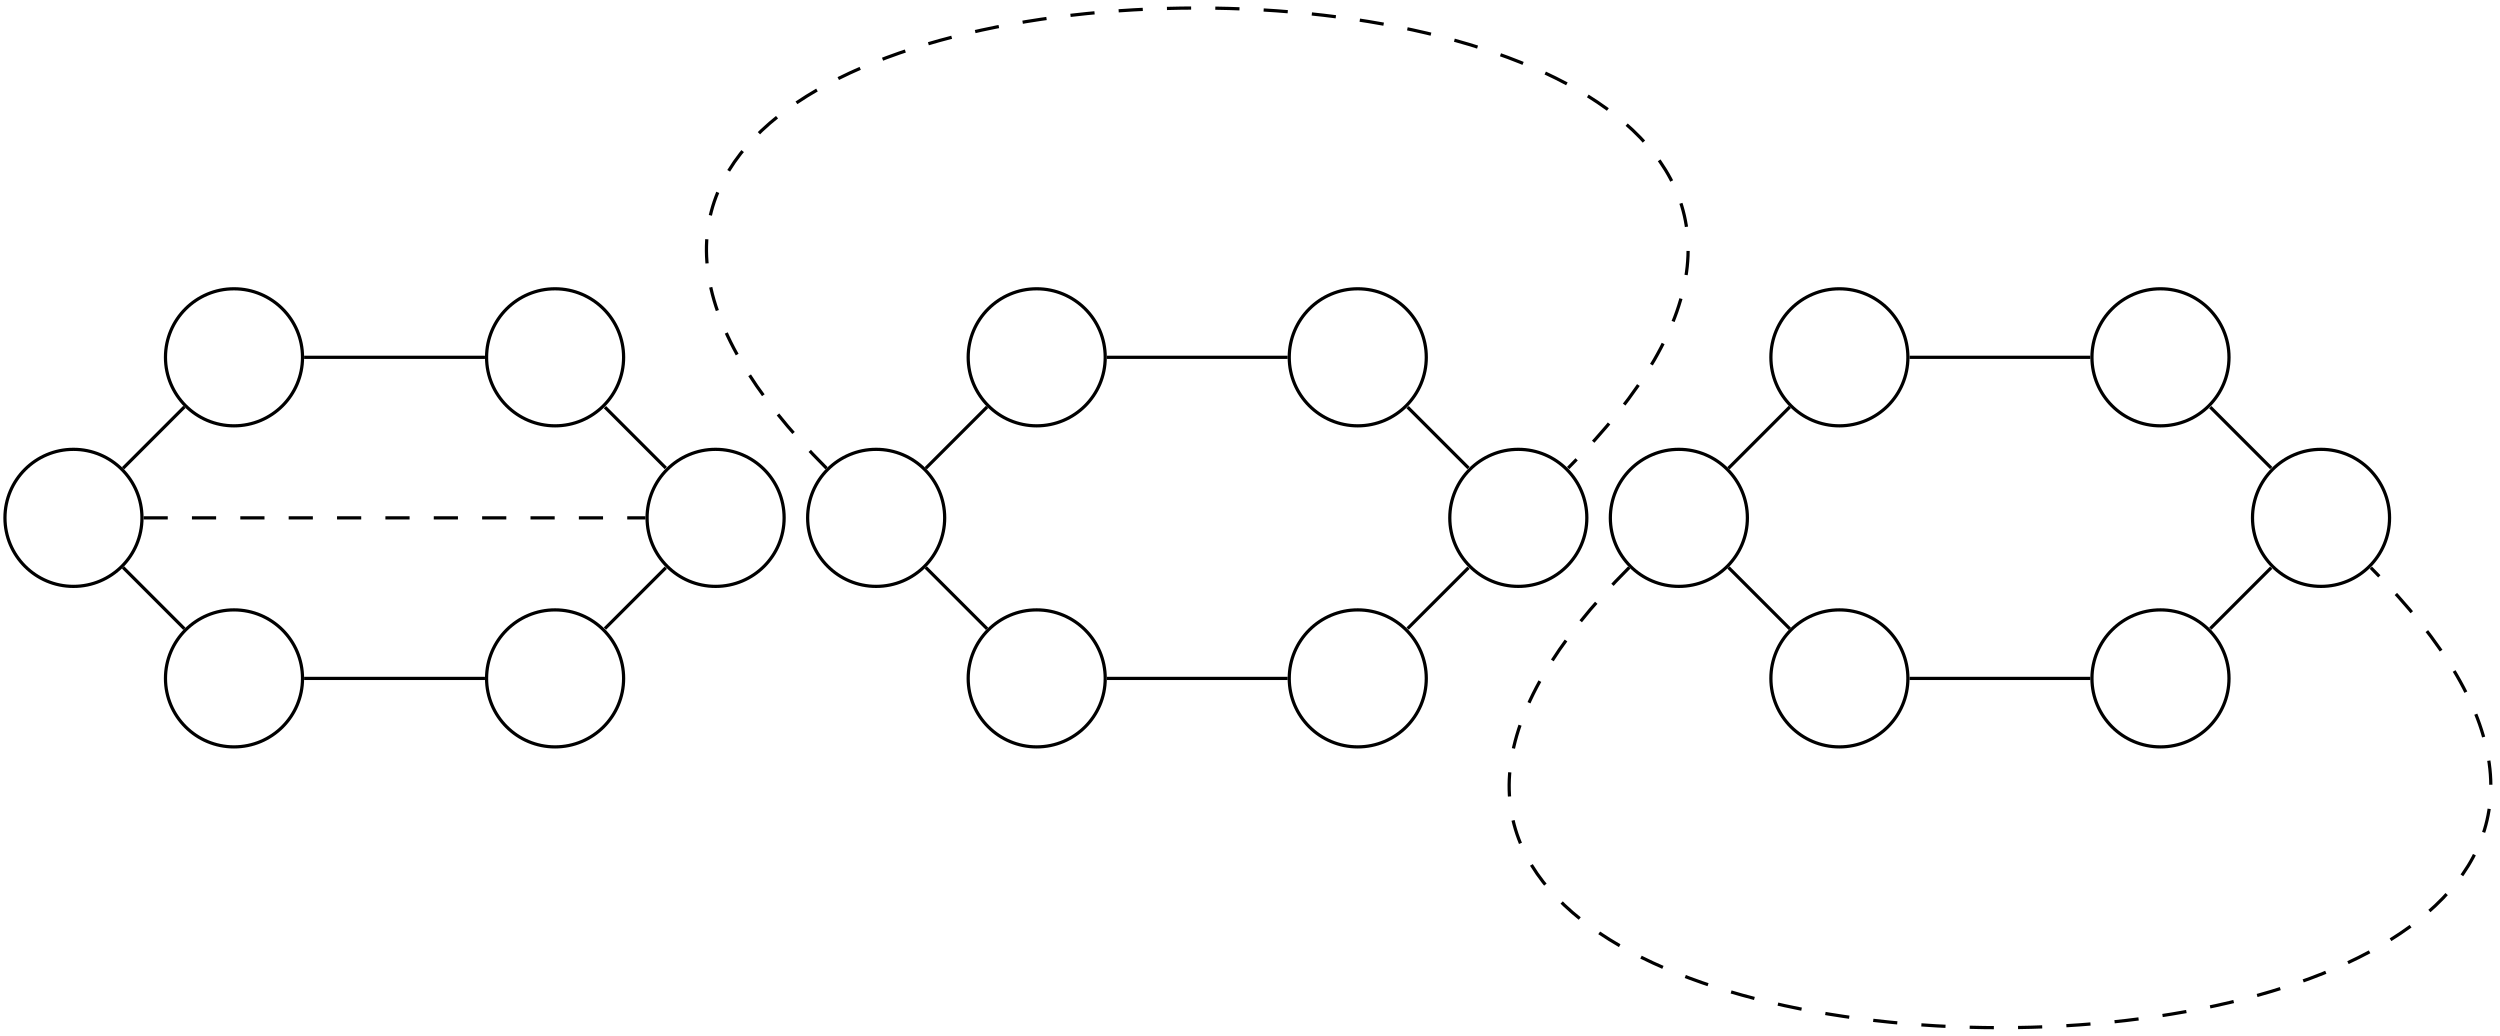
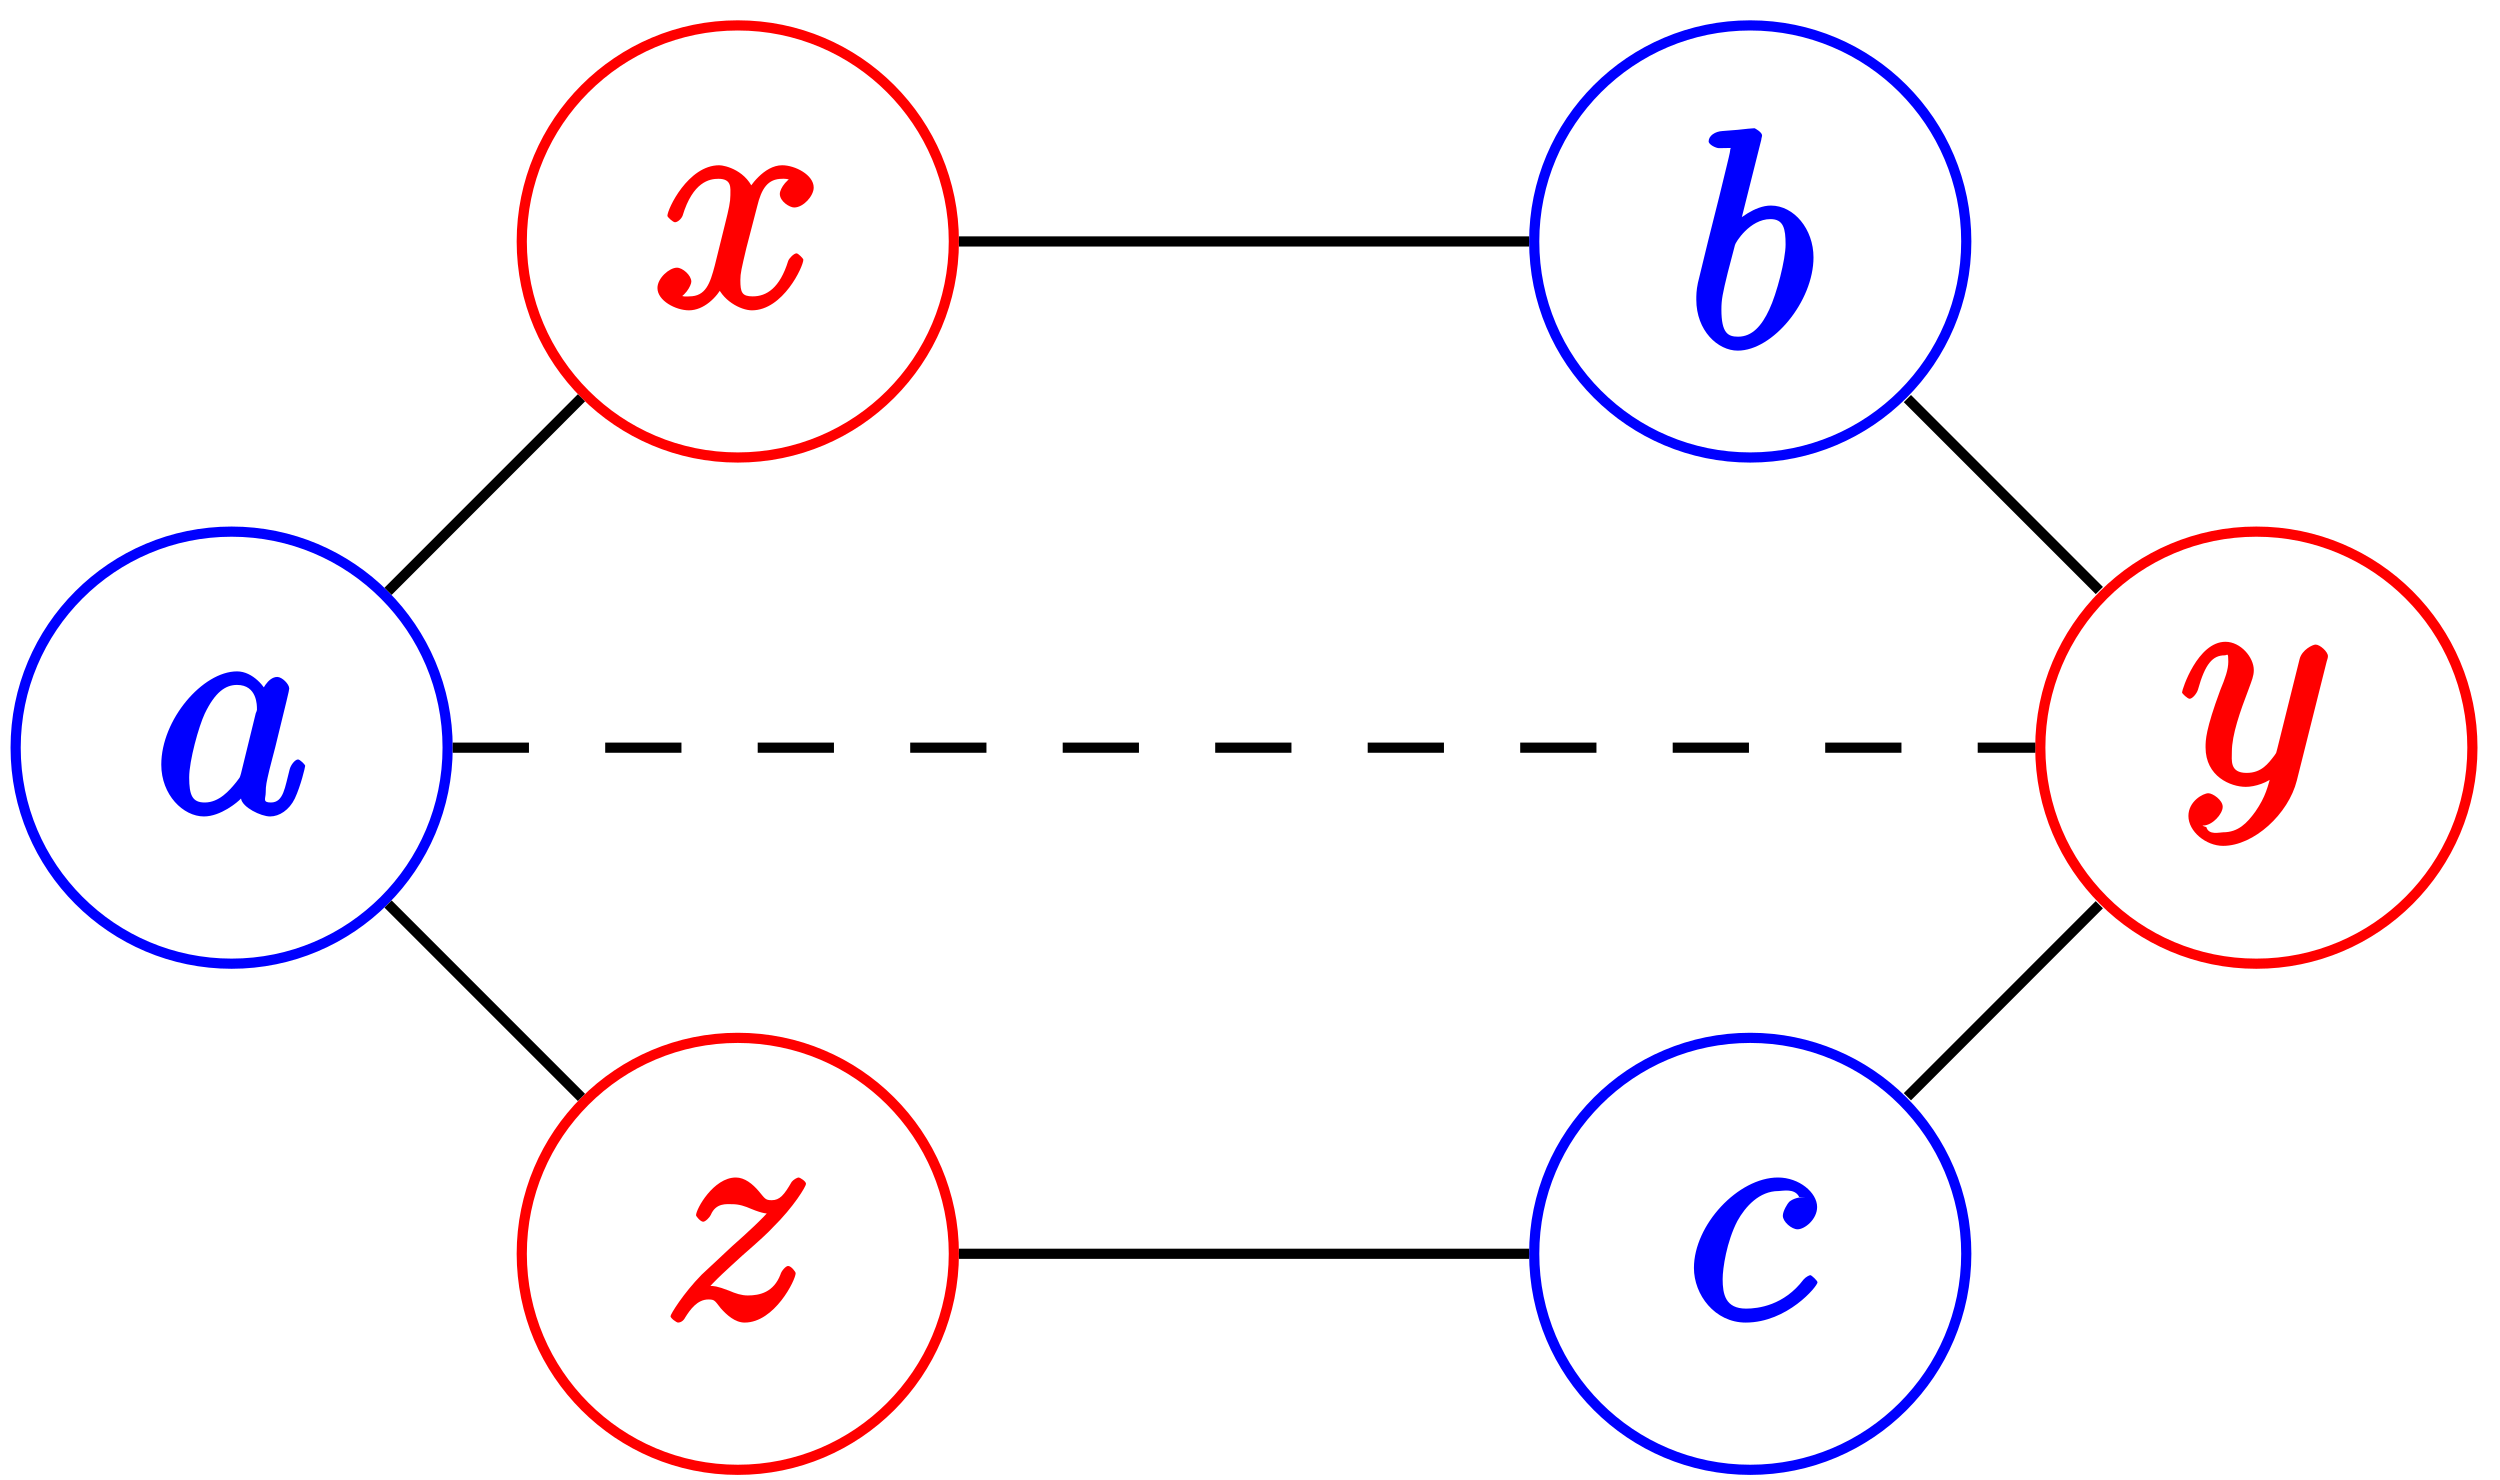
- <svg xmlns="http://www.w3.org/2000/svg" width="309pt" height="128pt" viewBox="0 0 309 128" version="1.1">
+ <svg xmlns="http://www.w3.org/2000/svg" xmlns:xlink="http://www.w3.org/1999/xlink" width="98pt" height="58pt" viewBox="0 0 98 58" version="1.1">
+   <defs>
+     <g>
+       <symbol overflow="visible" id="glyph0-0">
+         <path style="stroke:none;" d="" />
+       </symbol>
+       <symbol overflow="visible" id="glyph0-1">
+         <path style="stroke:none;" d="M 3.438 -1.562 C 3.375 -1.359 3.422 -1.453 3.25 -1.219 C 2.984 -0.891 2.578 -0.422 2.016 -0.422 C 1.531 -0.422 1.406 -0.703 1.406 -1.406 C 1.406 -2.062 1.781 -3.406 2.016 -3.906 C 2.422 -4.75 2.828 -5.031 3.281 -5.031 C 4.078 -5.031 4.062 -4.203 4.062 -4.094 C 4.062 -4.094 4.078 -4.047 4.016 -3.922 Z M 4.516 -4.625 C 4.391 -4.938 3.906 -5.562 3.281 -5.562 C 1.938 -5.562 0.312 -3.672 0.312 -1.906 C 0.312 -0.719 1.172 0.125 1.984 0.125 C 2.641 0.125 3.312 -0.438 3.438 -0.578 C 3.484 -0.234 4.219 0.125 4.578 0.125 C 4.938 0.125 5.328 -0.125 5.547 -0.578 C 5.781 -1.078 5.953 -1.812 5.953 -1.859 C 5.953 -1.906 5.75 -2.109 5.672 -2.109 C 5.562 -2.109 5.391 -1.906 5.344 -1.719 C 5.156 -1.016 5.109 -0.422 4.609 -0.422 C 4.266 -0.422 4.406 -0.578 4.406 -0.812 C 4.406 -1.094 4.438 -1.219 4.547 -1.688 C 4.625 -1.984 4.688 -2.25 4.781 -2.594 C 5.219 -4.391 5.328 -4.812 5.328 -4.891 C 5.328 -5.062 5.047 -5.344 4.859 -5.344 C 4.484 -5.344 4.219 -4.766 4.203 -4.625 Z M 4.516 -4.625 " />
+       </symbol>
+       <symbol overflow="visible" id="glyph0-2">
+         <path style="stroke:none;" d="M 5.672 -5.172 C 5.281 -5.109 4.969 -4.656 4.969 -4.438 C 4.969 -4.141 5.359 -3.906 5.531 -3.906 C 5.891 -3.906 6.297 -4.359 6.297 -4.688 C 6.297 -5.188 5.562 -5.562 5.062 -5.562 C 4.344 -5.562 3.766 -4.703 3.656 -4.469 L 3.984 -4.469 C 3.703 -5.359 2.812 -5.562 2.594 -5.562 C 1.375 -5.562 0.562 -3.844 0.562 -3.578 C 0.562 -3.531 0.781 -3.328 0.859 -3.328 C 0.953 -3.328 1.094 -3.438 1.156 -3.578 C 1.562 -4.922 2.219 -5.031 2.562 -5.031 C 3.094 -5.031 3.031 -4.672 3.031 -4.391 C 3.031 -4.125 2.969 -3.844 2.828 -3.281 L 2.422 -1.641 C 2.234 -0.922 2.062 -0.422 1.422 -0.422 C 1.359 -0.422 1.172 -0.375 0.922 -0.531 L 0.812 -0.281 C 1.25 -0.359 1.5 -0.859 1.5 -1 C 1.5 -1.25 1.156 -1.547 0.938 -1.547 C 0.641 -1.547 0.172 -1.141 0.172 -0.75 C 0.172 -0.25 0.891 0.125 1.406 0.125 C 1.984 0.125 2.5 -0.375 2.75 -0.859 L 2.469 -0.969 C 2.672 -0.266 3.438 0.125 3.875 0.125 C 5.094 0.125 5.891 -1.594 5.891 -1.859 C 5.891 -1.906 5.688 -2.109 5.625 -2.109 C 5.516 -2.109 5.328 -1.906 5.297 -1.812 C 4.969 -0.75 4.453 -0.422 3.906 -0.422 C 3.484 -0.422 3.422 -0.578 3.422 -1.062 C 3.422 -1.328 3.469 -1.516 3.656 -2.312 L 4.078 -3.938 C 4.25 -4.656 4.5 -5.031 5.062 -5.031 C 5.078 -5.031 5.297 -5.062 5.547 -4.906 Z M 5.672 -5.172 " />
+       </symbol>
+       <symbol overflow="visible" id="glyph0-3">
+         <path style="stroke:none;" d="M 2.922 -8.141 C 2.922 -8.188 2.953 -8.266 2.953 -8.312 C 2.953 -8.438 2.672 -8.594 2.656 -8.594 C 2.641 -8.594 2.219 -8.562 2 -8.531 C 1.797 -8.516 1.609 -8.5 1.406 -8.484 C 1.109 -8.469 0.859 -8.297 0.859 -8.078 C 0.859 -7.953 1.141 -7.812 1.266 -7.812 C 1.875 -7.812 1.703 -7.859 1.703 -7.734 C 1.703 -7.656 1.609 -7.297 1.562 -7.094 L 1.281 -5.938 C 1.156 -5.469 0.484 -2.75 0.438 -2.531 C 0.375 -2.234 0.375 -2.031 0.375 -1.875 C 0.375 -0.656 1.219 0.125 2 0.125 C 3.375 0.125 4.969 -1.812 4.969 -3.531 C 4.969 -4.641 4.203 -5.562 3.297 -5.562 C 2.672 -5.562 2 -5.016 1.766 -4.766 L 2.047 -4.656 Z M 2.016 -0.422 C 1.625 -0.422 1.359 -0.547 1.359 -1.484 C 1.359 -1.875 1.406 -2.109 1.609 -2.938 C 1.656 -3.094 1.844 -3.859 1.891 -4.016 C 1.906 -4.109 2.469 -5.031 3.281 -5.031 C 3.797 -5.031 3.875 -4.656 3.875 -4.031 C 3.875 -3.453 3.531 -2.109 3.234 -1.484 C 2.938 -0.844 2.562 -0.422 2.016 -0.422 Z M 2.016 -0.422 " />
+       </symbol>
+       <symbol overflow="visible" id="glyph0-4">
+         <path style="stroke:none;" d="M 3.031 1.094 C 2.703 1.547 2.359 1.906 1.766 1.906 C 1.625 1.906 1.203 2.031 1.109 1.703 C 0.906 1.641 0.969 1.641 0.984 1.641 C 1.344 1.641 1.75 1.188 1.75 0.906 C 1.75 0.641 1.359 0.375 1.188 0.375 C 0.984 0.375 0.406 0.688 0.406 1.266 C 0.406 1.875 1.094 2.438 1.766 2.438 C 2.969 2.438 4.328 1.188 4.656 -0.125 L 5.828 -4.797 C 5.844 -4.859 5.875 -4.922 5.875 -5 C 5.875 -5.172 5.562 -5.453 5.391 -5.453 C 5.281 -5.453 4.859 -5.25 4.766 -4.891 L 3.891 -1.375 C 3.828 -1.156 3.875 -1.25 3.781 -1.109 C 3.531 -0.781 3.266 -0.422 2.688 -0.422 C 2.016 -0.422 2.109 -0.922 2.109 -1.25 C 2.109 -1.922 2.438 -2.844 2.766 -3.703 C 2.891 -4.047 2.969 -4.219 2.969 -4.453 C 2.969 -4.953 2.453 -5.562 1.859 -5.562 C 0.766 -5.562 0.156 -3.688 0.156 -3.578 C 0.156 -3.531 0.375 -3.328 0.453 -3.328 C 0.562 -3.328 0.734 -3.531 0.781 -3.688 C 1.062 -4.703 1.359 -5.031 1.828 -5.031 C 1.938 -5.031 1.969 -5.172 1.969 -4.781 C 1.969 -4.469 1.844 -4.125 1.656 -3.672 C 1.078 -2.109 1.078 -1.703 1.078 -1.422 C 1.078 -0.281 2.062 0.125 2.656 0.125 C 3 0.125 3.531 -0.031 3.844 -0.344 L 3.688 -0.516 C 3.516 0.141 3.438 0.5 3.031 1.094 Z M 3.031 1.094 " />
+       </symbol>
+       <symbol overflow="visible" id="glyph0-5">
+         <path style="stroke:none;" d="M 4.672 -4.797 C 4.453 -4.797 4.219 -4.75 4.047 -4.609 C 3.984 -4.547 3.797 -4.25 3.797 -4.062 C 3.797 -3.828 4.141 -3.531 4.375 -3.531 C 4.656 -3.531 5.141 -3.922 5.141 -4.406 C 5.141 -4.969 4.438 -5.562 3.609 -5.562 C 2.047 -5.562 0.312 -3.703 0.312 -2.016 C 0.312 -0.969 1.125 0.125 2.344 0.125 C 3.969 0.125 5.156 -1.297 5.156 -1.453 C 5.156 -1.516 4.922 -1.734 4.875 -1.734 C 4.844 -1.734 4.703 -1.672 4.609 -1.562 C 3.844 -0.547 2.828 -0.422 2.359 -0.422 C 1.547 -0.422 1.438 -0.984 1.438 -1.578 C 1.438 -2 1.594 -3.047 2.016 -3.859 C 2.328 -4.422 2.875 -5.031 3.625 -5.031 C 3.781 -5.031 4.266 -5.156 4.438 -4.797 Z M 4.672 -4.797 " />
+       </symbol>
+       <symbol overflow="visible" id="glyph0-6">
+         <path style="stroke:none;" d="M 1.625 -1 C 2.141 -1.594 2.562 -1.953 3.156 -2.5 C 3.875 -3.125 4.188 -3.422 4.344 -3.594 C 5.188 -4.422 5.656 -5.219 5.656 -5.312 C 5.656 -5.422 5.406 -5.562 5.375 -5.562 C 5.297 -5.562 5.156 -5.469 5.094 -5.391 C 4.797 -4.875 4.625 -4.672 4.312 -4.672 C 4.062 -4.672 4.047 -4.734 3.812 -5.016 C 3.562 -5.312 3.25 -5.562 2.906 -5.562 C 2.031 -5.562 1.344 -4.328 1.344 -4.078 C 1.344 -4.047 1.516 -3.828 1.625 -3.828 C 1.719 -3.828 1.891 -4.016 1.922 -4.094 C 2.125 -4.578 2.547 -4.516 2.766 -4.516 C 3.031 -4.516 3.266 -4.438 3.516 -4.328 C 3.969 -4.141 4.156 -4.141 4.281 -4.141 C 4.359 -4.141 4.406 -4.141 4.469 -4.141 L 4.344 -4.406 C 3.953 -3.938 3.312 -3.359 2.766 -2.875 L 1.562 -1.75 C 0.844 -1.016 0.344 -0.203 0.344 -0.125 C 0.344 -0.047 0.578 0.125 0.641 0.125 C 0.719 0.125 0.844 0.078 0.922 -0.078 C 1.109 -0.375 1.391 -0.781 1.828 -0.781 C 2.078 -0.781 2.078 -0.734 2.312 -0.438 C 2.547 -0.172 2.875 0.125 3.25 0.125 C 4.422 0.125 5.25 -1.547 5.25 -1.812 C 5.25 -1.859 5.078 -2.094 4.953 -2.094 C 4.859 -2.094 4.688 -1.891 4.656 -1.766 C 4.391 -1.062 3.844 -0.938 3.375 -0.938 C 3.125 -0.938 2.891 -1.016 2.641 -1.125 C 2.156 -1.312 2.031 -1.312 1.875 -1.312 C 1.75 -1.312 1.625 -1.312 1.516 -1.266 Z M 1.625 -1 " />
+       </symbol>
+     </g>
+   </defs>
  <g id="surface1">
-     <path style="fill:none;stroke-width:0.399;stroke-linecap:butt;stroke-linejoin:miter;stroke:rgb(0%,0%,0%);stroke-opacity:1;stroke-miterlimit:10;" d="M 8.467 19.842 C 8.467 24.518 4.678 28.311 -0.002 28.311 C -4.678 28.311 -8.467 24.518 -8.467 19.842 C -8.467 15.166 -4.678 11.373 -0.002 11.373 C 4.678 11.373 8.467 15.166 8.467 19.842 Z M 8.467 19.842 " transform="matrix(1,0,0,-1,9.08,83.85)" />
-     <path style="fill:none;stroke-width:0.399;stroke-linecap:butt;stroke-linejoin:miter;stroke:rgb(0%,0%,0%);stroke-opacity:1;stroke-miterlimit:10;" d="M 28.311 39.686 C 28.311 44.362 24.522 48.155 19.842 48.155 C 15.166 48.155 11.373 44.362 11.373 39.686 C 11.373 35.01 15.166 31.217 19.842 31.217 C 24.522 31.217 28.311 35.01 28.311 39.686 Z M 28.311 39.686 " transform="matrix(1,0,0,-1,9.08,83.85)" />
-     <path style="fill:none;stroke-width:0.399;stroke-linecap:butt;stroke-linejoin:miter;stroke:rgb(0%,0%,0%);stroke-opacity:1;stroke-miterlimit:10;" d="M 67.998 39.686 C 67.998 44.362 64.205 48.155 59.529 48.155 C 54.85 48.155 51.061 44.362 51.061 39.686 C 51.061 35.01 54.85 31.217 59.529 31.217 C 64.205 31.217 67.998 35.01 67.998 39.686 Z M 67.998 39.686 " transform="matrix(1,0,0,-1,9.08,83.85)" />
-     <path style="fill:none;stroke-width:0.399;stroke-linecap:butt;stroke-linejoin:miter;stroke:rgb(0%,0%,0%);stroke-opacity:1;stroke-miterlimit:10;" d="M 87.838 19.842 C 87.838 24.518 84.049 28.311 79.369 28.311 C 74.693 28.311 70.9 24.518 70.9 19.842 C 70.9 15.166 74.693 11.373 79.369 11.373 C 84.049 11.373 87.838 15.166 87.838 19.842 Z M 87.838 19.842 " transform="matrix(1,0,0,-1,9.08,83.85)" />
-     <path style="fill:none;stroke-width:0.399;stroke-linecap:butt;stroke-linejoin:miter;stroke:rgb(0%,0%,0%);stroke-opacity:1;stroke-miterlimit:10;" d="M 67.998 -0.002 C 67.998 4.678 64.205 8.467 59.529 8.467 C 54.85 8.467 51.061 4.678 51.061 -0.002 C 51.061 -4.677 54.85 -8.466 59.529 -8.466 C 64.205 -8.466 67.998 -4.677 67.998 -0.002 Z M 67.998 -0.002 " transform="matrix(1,0,0,-1,9.08,83.85)" />
-     <path style="fill:none;stroke-width:0.399;stroke-linecap:butt;stroke-linejoin:miter;stroke:rgb(0%,0%,0%);stroke-opacity:1;stroke-miterlimit:10;" d="M 28.311 -0.002 C 28.311 4.678 24.522 8.467 19.842 8.467 C 15.166 8.467 11.373 4.678 11.373 -0.002 C 11.373 -4.677 15.166 -8.466 19.842 -8.466 C 24.522 -8.466 28.311 -4.677 28.311 -0.002 Z M 28.311 -0.002 " transform="matrix(1,0,0,-1,9.08,83.85)" />
-     <path style="fill:none;stroke-width:0.399;stroke-linecap:butt;stroke-linejoin:miter;stroke:rgb(0%,0%,0%);stroke-opacity:1;stroke-miterlimit:10;" d="M 6.131 25.971 L 13.713 33.557 " transform="matrix(1,0,0,-1,9.08,83.85)" />
-     <path style="fill:none;stroke-width:0.399;stroke-linecap:butt;stroke-linejoin:miter;stroke:rgb(0%,0%,0%);stroke-opacity:1;stroke-miterlimit:10;" d="M 6.131 13.713 L 13.713 6.127 " transform="matrix(1,0,0,-1,9.08,83.85)" />
-     <path style="fill:none;stroke-width:0.399;stroke-linecap:butt;stroke-linejoin:miter;stroke:rgb(0%,0%,0%);stroke-opacity:1;stroke-dasharray:2.989,2.989;stroke-miterlimit:10;" d="M 8.666 19.842 L 70.705 19.842 " transform="matrix(1,0,0,-1,9.08,83.85)" />
-     <path style="fill:none;stroke-width:0.399;stroke-linecap:butt;stroke-linejoin:miter;stroke:rgb(0%,0%,0%);stroke-opacity:1;stroke-miterlimit:10;" d="M 50.861 39.686 L 28.51 39.686 " transform="matrix(1,0,0,-1,9.08,83.85)" />
-     <path style="fill:none;stroke-width:0.399;stroke-linecap:butt;stroke-linejoin:miter;stroke:rgb(0%,0%,0%);stroke-opacity:1;stroke-miterlimit:10;" d="M 65.69 33.526 L 73.213 26.002 " transform="matrix(1,0,0,-1,9.08,83.85)" />
-     <path style="fill:none;stroke-width:0.399;stroke-linecap:butt;stroke-linejoin:miter;stroke:rgb(0%,0%,0%);stroke-opacity:1;stroke-miterlimit:10;" d="M 50.861 -0.002 L 28.51 -0.002 " transform="matrix(1,0,0,-1,9.08,83.85)" />
-     <path style="fill:none;stroke-width:0.399;stroke-linecap:butt;stroke-linejoin:miter;stroke:rgb(0%,0%,0%);stroke-opacity:1;stroke-miterlimit:10;" d="M 65.69 6.159 L 73.213 13.682 " transform="matrix(1,0,0,-1,9.08,83.85)" />
-     <path style="fill:none;stroke-width:0.399;stroke-linecap:butt;stroke-linejoin:miter;stroke:rgb(0%,0%,0%);stroke-opacity:1;stroke-miterlimit:10;" d="M 107.682 19.842 C 107.682 24.518 103.889 28.311 99.213 28.311 C 94.537 28.311 90.744 24.518 90.744 19.842 C 90.744 15.166 94.537 11.373 99.213 11.373 C 103.889 11.373 107.682 15.166 107.682 19.842 Z M 107.682 19.842 " transform="matrix(1,0,0,-1,9.08,83.85)" />
-     <path style="fill:none;stroke-width:0.399;stroke-linecap:butt;stroke-linejoin:miter;stroke:rgb(0%,0%,0%);stroke-opacity:1;stroke-miterlimit:10;" d="M 127.525 39.686 C 127.525 44.362 123.733 48.155 119.057 48.155 C 114.381 48.155 110.588 44.362 110.588 39.686 C 110.588 35.01 114.381 31.217 119.057 31.217 C 123.733 31.217 127.525 35.01 127.525 39.686 Z M 127.525 39.686 " transform="matrix(1,0,0,-1,9.08,83.85)" />
-     <path style="fill:none;stroke-width:0.399;stroke-linecap:butt;stroke-linejoin:miter;stroke:rgb(0%,0%,0%);stroke-opacity:1;stroke-miterlimit:10;" d="M 167.209 39.686 C 167.209 44.362 163.42 48.155 158.74 48.155 C 154.065 48.155 150.272 44.362 150.272 39.686 C 150.272 35.01 154.065 31.217 158.74 31.217 C 163.42 31.217 167.209 35.01 167.209 39.686 Z M 167.209 39.686 " transform="matrix(1,0,0,-1,9.08,83.85)" />
-     <path style="fill:none;stroke-width:0.399;stroke-linecap:butt;stroke-linejoin:miter;stroke:rgb(0%,0%,0%);stroke-opacity:1;stroke-miterlimit:10;" d="M 187.053 19.842 C 187.053 24.518 183.26 28.311 178.584 28.311 C 173.908 28.311 170.115 24.518 170.115 19.842 C 170.115 15.166 173.908 11.373 178.584 11.373 C 183.26 11.373 187.053 15.166 187.053 19.842 Z M 187.053 19.842 " transform="matrix(1,0,0,-1,9.08,83.85)" />
-     <path style="fill:none;stroke-width:0.399;stroke-linecap:butt;stroke-linejoin:miter;stroke:rgb(0%,0%,0%);stroke-opacity:1;stroke-miterlimit:10;" d="M 167.209 -0.002 C 167.209 4.678 163.42 8.467 158.74 8.467 C 154.065 8.467 150.272 4.678 150.272 -0.002 C 150.272 -4.677 154.065 -8.466 158.74 -8.466 C 163.42 -8.466 167.209 -4.677 167.209 -0.002 Z M 167.209 -0.002 " transform="matrix(1,0,0,-1,9.08,83.85)" />
-     <path style="fill:none;stroke-width:0.399;stroke-linecap:butt;stroke-linejoin:miter;stroke:rgb(0%,0%,0%);stroke-opacity:1;stroke-miterlimit:10;" d="M 127.525 -0.002 C 127.525 4.678 123.733 8.467 119.057 8.467 C 114.381 8.467 110.588 4.678 110.588 -0.002 C 110.588 -4.677 114.381 -8.466 119.057 -8.466 C 123.733 -8.466 127.525 -4.677 127.525 -0.002 Z M 127.525 -0.002 " transform="matrix(1,0,0,-1,9.08,83.85)" />
-     <path style="fill:none;stroke-width:0.399;stroke-linecap:butt;stroke-linejoin:miter;stroke:rgb(0%,0%,0%);stroke-opacity:1;stroke-miterlimit:10;" d="M 105.342 25.971 L 112.928 33.557 " transform="matrix(1,0,0,-1,9.08,83.85)" />
-     <path style="fill:none;stroke-width:0.399;stroke-linecap:butt;stroke-linejoin:miter;stroke:rgb(0%,0%,0%);stroke-opacity:1;stroke-miterlimit:10;" d="M 105.342 13.713 L 112.928 6.127 " transform="matrix(1,0,0,-1,9.08,83.85)" />
-     <path style="fill:none;stroke-width:0.399;stroke-linecap:butt;stroke-linejoin:miter;stroke:rgb(0%,0%,0%);stroke-opacity:1;stroke-dasharray:2.989,2.989;stroke-miterlimit:10;" d="M 93.084 25.971 C 17.233 101.776 260.549 101.854 184.744 26.002 " transform="matrix(1,0,0,-1,9.08,83.85)" />
-     <path style="fill:none;stroke-width:0.399;stroke-linecap:butt;stroke-linejoin:miter;stroke:rgb(0%,0%,0%);stroke-opacity:1;stroke-miterlimit:10;" d="M 150.076 39.686 L 127.725 39.686 " transform="matrix(1,0,0,-1,9.08,83.85)" />
-     <path style="fill:none;stroke-width:0.399;stroke-linecap:butt;stroke-linejoin:miter;stroke:rgb(0%,0%,0%);stroke-opacity:1;stroke-miterlimit:10;" d="M 164.9 33.526 L 172.428 26.002 " transform="matrix(1,0,0,-1,9.08,83.85)" />
-     <path style="fill:none;stroke-width:0.399;stroke-linecap:butt;stroke-linejoin:miter;stroke:rgb(0%,0%,0%);stroke-opacity:1;stroke-miterlimit:10;" d="M 150.076 -0.002 L 127.725 -0.002 " transform="matrix(1,0,0,-1,9.08,83.85)" />
-     <path style="fill:none;stroke-width:0.399;stroke-linecap:butt;stroke-linejoin:miter;stroke:rgb(0%,0%,0%);stroke-opacity:1;stroke-miterlimit:10;" d="M 164.9 6.159 L 172.428 13.682 " transform="matrix(1,0,0,-1,9.08,83.85)" />
-     <path style="fill:none;stroke-width:0.399;stroke-linecap:butt;stroke-linejoin:miter;stroke:rgb(0%,0%,0%);stroke-opacity:1;stroke-miterlimit:10;" d="M 206.897 19.842 C 206.897 24.518 203.104 28.311 198.428 28.311 C 193.748 28.311 189.959 24.518 189.959 19.842 C 189.959 15.166 193.748 11.373 198.428 11.373 C 203.104 11.373 206.897 15.166 206.897 19.842 Z M 206.897 19.842 " transform="matrix(1,0,0,-1,9.08,83.85)" />
-     <path style="fill:none;stroke-width:0.399;stroke-linecap:butt;stroke-linejoin:miter;stroke:rgb(0%,0%,0%);stroke-opacity:1;stroke-miterlimit:10;" d="M 226.736 39.686 C 226.736 44.362 222.947 48.155 218.268 48.155 C 213.592 48.155 209.803 44.362 209.803 39.686 C 209.803 35.01 213.592 31.217 218.268 31.217 C 222.947 31.217 226.736 35.01 226.736 39.686 Z M 226.736 39.686 " transform="matrix(1,0,0,-1,9.08,83.85)" />
-     <path style="fill:none;stroke-width:0.399;stroke-linecap:butt;stroke-linejoin:miter;stroke:rgb(0%,0%,0%);stroke-opacity:1;stroke-miterlimit:10;" d="M 266.424 39.686 C 266.424 44.362 262.631 48.155 257.955 48.155 C 253.279 48.155 249.486 44.362 249.486 39.686 C 249.486 35.01 253.279 31.217 257.955 31.217 C 262.631 31.217 266.424 35.01 266.424 39.686 Z M 266.424 39.686 " transform="matrix(1,0,0,-1,9.08,83.85)" />
-     <path style="fill:none;stroke-width:0.399;stroke-linecap:butt;stroke-linejoin:miter;stroke:rgb(0%,0%,0%);stroke-opacity:1;stroke-miterlimit:10;" d="M 286.268 19.842 C 286.268 24.518 282.475 28.311 277.799 28.311 C 273.119 28.311 269.33 24.518 269.33 19.842 C 269.33 15.166 273.119 11.373 277.799 11.373 C 282.475 11.373 286.268 15.166 286.268 19.842 Z M 286.268 19.842 " transform="matrix(1,0,0,-1,9.08,83.85)" />
-     <path style="fill:none;stroke-width:0.399;stroke-linecap:butt;stroke-linejoin:miter;stroke:rgb(0%,0%,0%);stroke-opacity:1;stroke-miterlimit:10;" d="M 266.424 -0.002 C 266.424 4.678 262.631 8.467 257.955 8.467 C 253.279 8.467 249.486 4.678 249.486 -0.002 C 249.486 -4.677 253.279 -8.466 257.955 -8.466 C 262.631 -8.466 266.424 -4.677 266.424 -0.002 Z M 266.424 -0.002 " transform="matrix(1,0,0,-1,9.08,83.85)" />
-     <path style="fill:none;stroke-width:0.399;stroke-linecap:butt;stroke-linejoin:miter;stroke:rgb(0%,0%,0%);stroke-opacity:1;stroke-miterlimit:10;" d="M 226.736 -0.002 C 226.736 4.678 222.947 8.467 218.268 8.467 C 213.592 8.467 209.803 4.678 209.803 -0.002 C 209.803 -4.677 213.592 -8.466 218.268 -8.466 C 222.947 -8.466 226.736 -4.677 226.736 -0.002 Z M 226.736 -0.002 " transform="matrix(1,0,0,-1,9.08,83.85)" />
-     <path style="fill:none;stroke-width:0.399;stroke-linecap:butt;stroke-linejoin:miter;stroke:rgb(0%,0%,0%);stroke-opacity:1;stroke-miterlimit:10;" d="M 204.557 25.971 L 212.143 33.557 " transform="matrix(1,0,0,-1,9.08,83.85)" />
-     <path style="fill:none;stroke-width:0.399;stroke-linecap:butt;stroke-linejoin:miter;stroke:rgb(0%,0%,0%);stroke-opacity:1;stroke-miterlimit:10;" d="M 204.557 13.713 L 212.143 6.127 " transform="matrix(1,0,0,-1,9.08,83.85)" />
-     <path style="fill:none;stroke-width:0.399;stroke-linecap:butt;stroke-linejoin:miter;stroke:rgb(0%,0%,0%);stroke-opacity:1;stroke-dasharray:2.989,2.989;stroke-miterlimit:10;" d="M 192.299 13.713 C 116.447 -62.091 359.764 -62.166 283.959 13.682 " transform="matrix(1,0,0,-1,9.08,83.85)" />
-     <path style="fill:none;stroke-width:0.399;stroke-linecap:butt;stroke-linejoin:miter;stroke:rgb(0%,0%,0%);stroke-opacity:1;stroke-miterlimit:10;" d="M 249.287 39.686 L 226.94 39.686 " transform="matrix(1,0,0,-1,9.08,83.85)" />
-     <path style="fill:none;stroke-width:0.399;stroke-linecap:butt;stroke-linejoin:miter;stroke:rgb(0%,0%,0%);stroke-opacity:1;stroke-miterlimit:10;" d="M 264.115 33.526 L 271.639 26.002 " transform="matrix(1,0,0,-1,9.08,83.85)" />
-     <path style="fill:none;stroke-width:0.399;stroke-linecap:butt;stroke-linejoin:miter;stroke:rgb(0%,0%,0%);stroke-opacity:1;stroke-miterlimit:10;" d="M 249.287 -0.002 L 226.94 -0.002 " transform="matrix(1,0,0,-1,9.08,83.85)" />
-     <path style="fill:none;stroke-width:0.399;stroke-linecap:butt;stroke-linejoin:miter;stroke:rgb(0%,0%,0%);stroke-opacity:1;stroke-miterlimit:10;" d="M 264.115 6.159 L 271.639 13.682 " transform="matrix(1,0,0,-1,9.08,83.85)" />
+     <path style="fill:none;stroke-width:0.399;stroke-linecap:butt;stroke-linejoin:miter;stroke:rgb(0%,0%,100%);stroke-opacity:1;stroke-miterlimit:10;" d="M 8.467 19.841 C 8.467 24.521 4.678 28.31 -0.002 28.31 C -4.678 28.31 -8.467 24.521 -8.467 19.841 C -8.467 15.166 -4.678 11.373 -0.002 11.373 C 4.678 11.373 8.467 15.166 8.467 19.841 Z M 8.467 19.841 " transform="matrix(1,0,0,-1,9.08,49.15)" />
+     <g style="fill:rgb(0%,0%,100%);fill-opacity:1;">
+       <use xlink:href="#glyph0-1" x="6.01" y="31.88" />
+     </g>
+     <path style="fill:none;stroke-width:0.399;stroke-linecap:butt;stroke-linejoin:miter;stroke:rgb(100%,0%,0%);stroke-opacity:1;stroke-miterlimit:10;" d="M 28.311 39.685 C 28.311 44.361 24.522 48.154 19.842 48.154 C 15.166 48.154 11.373 44.361 11.373 39.685 C 11.373 35.009 15.166 31.216 19.842 31.216 C 24.522 31.216 28.311 35.009 28.311 39.685 Z M 28.311 39.685 " transform="matrix(1,0,0,-1,9.08,49.15)" />
+     <g style="fill:rgb(100%,0%,0%);fill-opacity:1;">
+       <use xlink:href="#glyph0-2" x="25.6" y="12.04" />
+     </g>
+     <path style="fill:none;stroke-width:0.399;stroke-linecap:butt;stroke-linejoin:miter;stroke:rgb(0%,0%,100%);stroke-opacity:1;stroke-miterlimit:10;" d="M 67.998 39.685 C 67.998 44.361 64.205 48.154 59.529 48.154 C 54.85 48.154 51.061 44.361 51.061 39.685 C 51.061 35.009 54.85 31.216 59.529 31.216 C 64.205 31.216 67.998 35.009 67.998 39.685 Z M 67.998 39.685 " transform="matrix(1,0,0,-1,9.08,49.15)" />
+     <g style="fill:rgb(0%,0%,100%);fill-opacity:1;">
+       <use xlink:href="#glyph0-3" x="66.12" y="13.62" />
+     </g>
+     <path style="fill:none;stroke-width:0.399;stroke-linecap:butt;stroke-linejoin:miter;stroke:rgb(100%,0%,0%);stroke-opacity:1;stroke-miterlimit:10;" d="M 87.838 19.841 C 87.838 24.521 84.049 28.31 79.369 28.31 C 74.693 28.31 70.9 24.521 70.9 19.841 C 70.9 15.166 74.693 11.373 79.369 11.373 C 84.049 11.373 87.838 15.166 87.838 19.841 Z M 87.838 19.841 " transform="matrix(1,0,0,-1,9.08,49.15)" />
+     <g style="fill:rgb(100%,0%,0%);fill-opacity:1;">
+       <use xlink:href="#glyph0-4" x="85.38" y="30.72" />
+     </g>
+     <path style="fill:none;stroke-width:0.399;stroke-linecap:butt;stroke-linejoin:miter;stroke:rgb(0%,0%,100%);stroke-opacity:1;stroke-miterlimit:10;" d="M 67.998 0.002 C 67.998 4.677 64.205 8.466 59.529 8.466 C 54.85 8.466 51.061 4.677 51.061 0.002 C 51.061 -4.678 54.85 -8.467 59.529 -8.467 C 64.205 -8.467 67.998 -4.678 67.998 0.002 Z M 67.998 0.002 " transform="matrix(1,0,0,-1,9.08,49.15)" />
+     <g style="fill:rgb(0%,0%,100%);fill-opacity:1;">
+       <use xlink:href="#glyph0-5" x="66.09" y="51.72" />
+     </g>
+     <path style="fill:none;stroke-width:0.399;stroke-linecap:butt;stroke-linejoin:miter;stroke:rgb(100%,0%,0%);stroke-opacity:1;stroke-miterlimit:10;" d="M 28.311 0.002 C 28.311 4.677 24.522 8.466 19.842 8.466 C 15.166 8.466 11.373 4.677 11.373 0.002 C 11.373 -4.678 15.166 -8.467 19.842 -8.467 C 24.522 -8.467 28.311 -4.678 28.311 0.002 Z M 28.311 0.002 " transform="matrix(1,0,0,-1,9.08,49.15)" />
+     <g style="fill:rgb(100%,0%,0%);fill-opacity:1;">
+       <use xlink:href="#glyph0-6" x="25.94" y="51.72" />
+     </g>
+     <path style="fill:none;stroke-width:0.399;stroke-linecap:butt;stroke-linejoin:miter;stroke:rgb(0%,0%,0%);stroke-opacity:1;stroke-miterlimit:10;" d="M 6.131 25.97 L 13.713 33.556 " transform="matrix(1,0,0,-1,9.08,49.15)" />
+     <path style="fill:none;stroke-width:0.399;stroke-linecap:butt;stroke-linejoin:miter;stroke:rgb(0%,0%,0%);stroke-opacity:1;stroke-miterlimit:10;" d="M 6.131 13.713 L 13.713 6.13 " transform="matrix(1,0,0,-1,9.08,49.15)" />
+     <path style="fill:none;stroke-width:0.399;stroke-linecap:butt;stroke-linejoin:miter;stroke:rgb(0%,0%,0%);stroke-opacity:1;stroke-dasharray:2.989,2.989;stroke-miterlimit:10;" d="M 8.666 19.841 L 70.705 19.841 " transform="matrix(1,0,0,-1,9.08,49.15)" />
+     <path style="fill:none;stroke-width:0.399;stroke-linecap:butt;stroke-linejoin:miter;stroke:rgb(0%,0%,0%);stroke-opacity:1;stroke-miterlimit:10;" d="M 50.861 39.685 L 28.51 39.685 " transform="matrix(1,0,0,-1,9.08,49.15)" />
+     <path style="fill:none;stroke-width:0.399;stroke-linecap:butt;stroke-linejoin:miter;stroke:rgb(0%,0%,0%);stroke-opacity:1;stroke-miterlimit:10;" d="M 65.69 33.525 L 73.213 26.002 " transform="matrix(1,0,0,-1,9.08,49.15)" />
+     <path style="fill:none;stroke-width:0.399;stroke-linecap:butt;stroke-linejoin:miter;stroke:rgb(0%,0%,0%);stroke-opacity:1;stroke-miterlimit:10;" d="M 50.861 0.002 L 28.51 0.002 " transform="matrix(1,0,0,-1,9.08,49.15)" />
+     <path style="fill:none;stroke-width:0.399;stroke-linecap:butt;stroke-linejoin:miter;stroke:rgb(0%,0%,0%);stroke-opacity:1;stroke-miterlimit:10;" d="M 65.69 6.158 L 73.213 13.685 " transform="matrix(1,0,0,-1,9.08,49.15)" />
  </g>
</svg>
